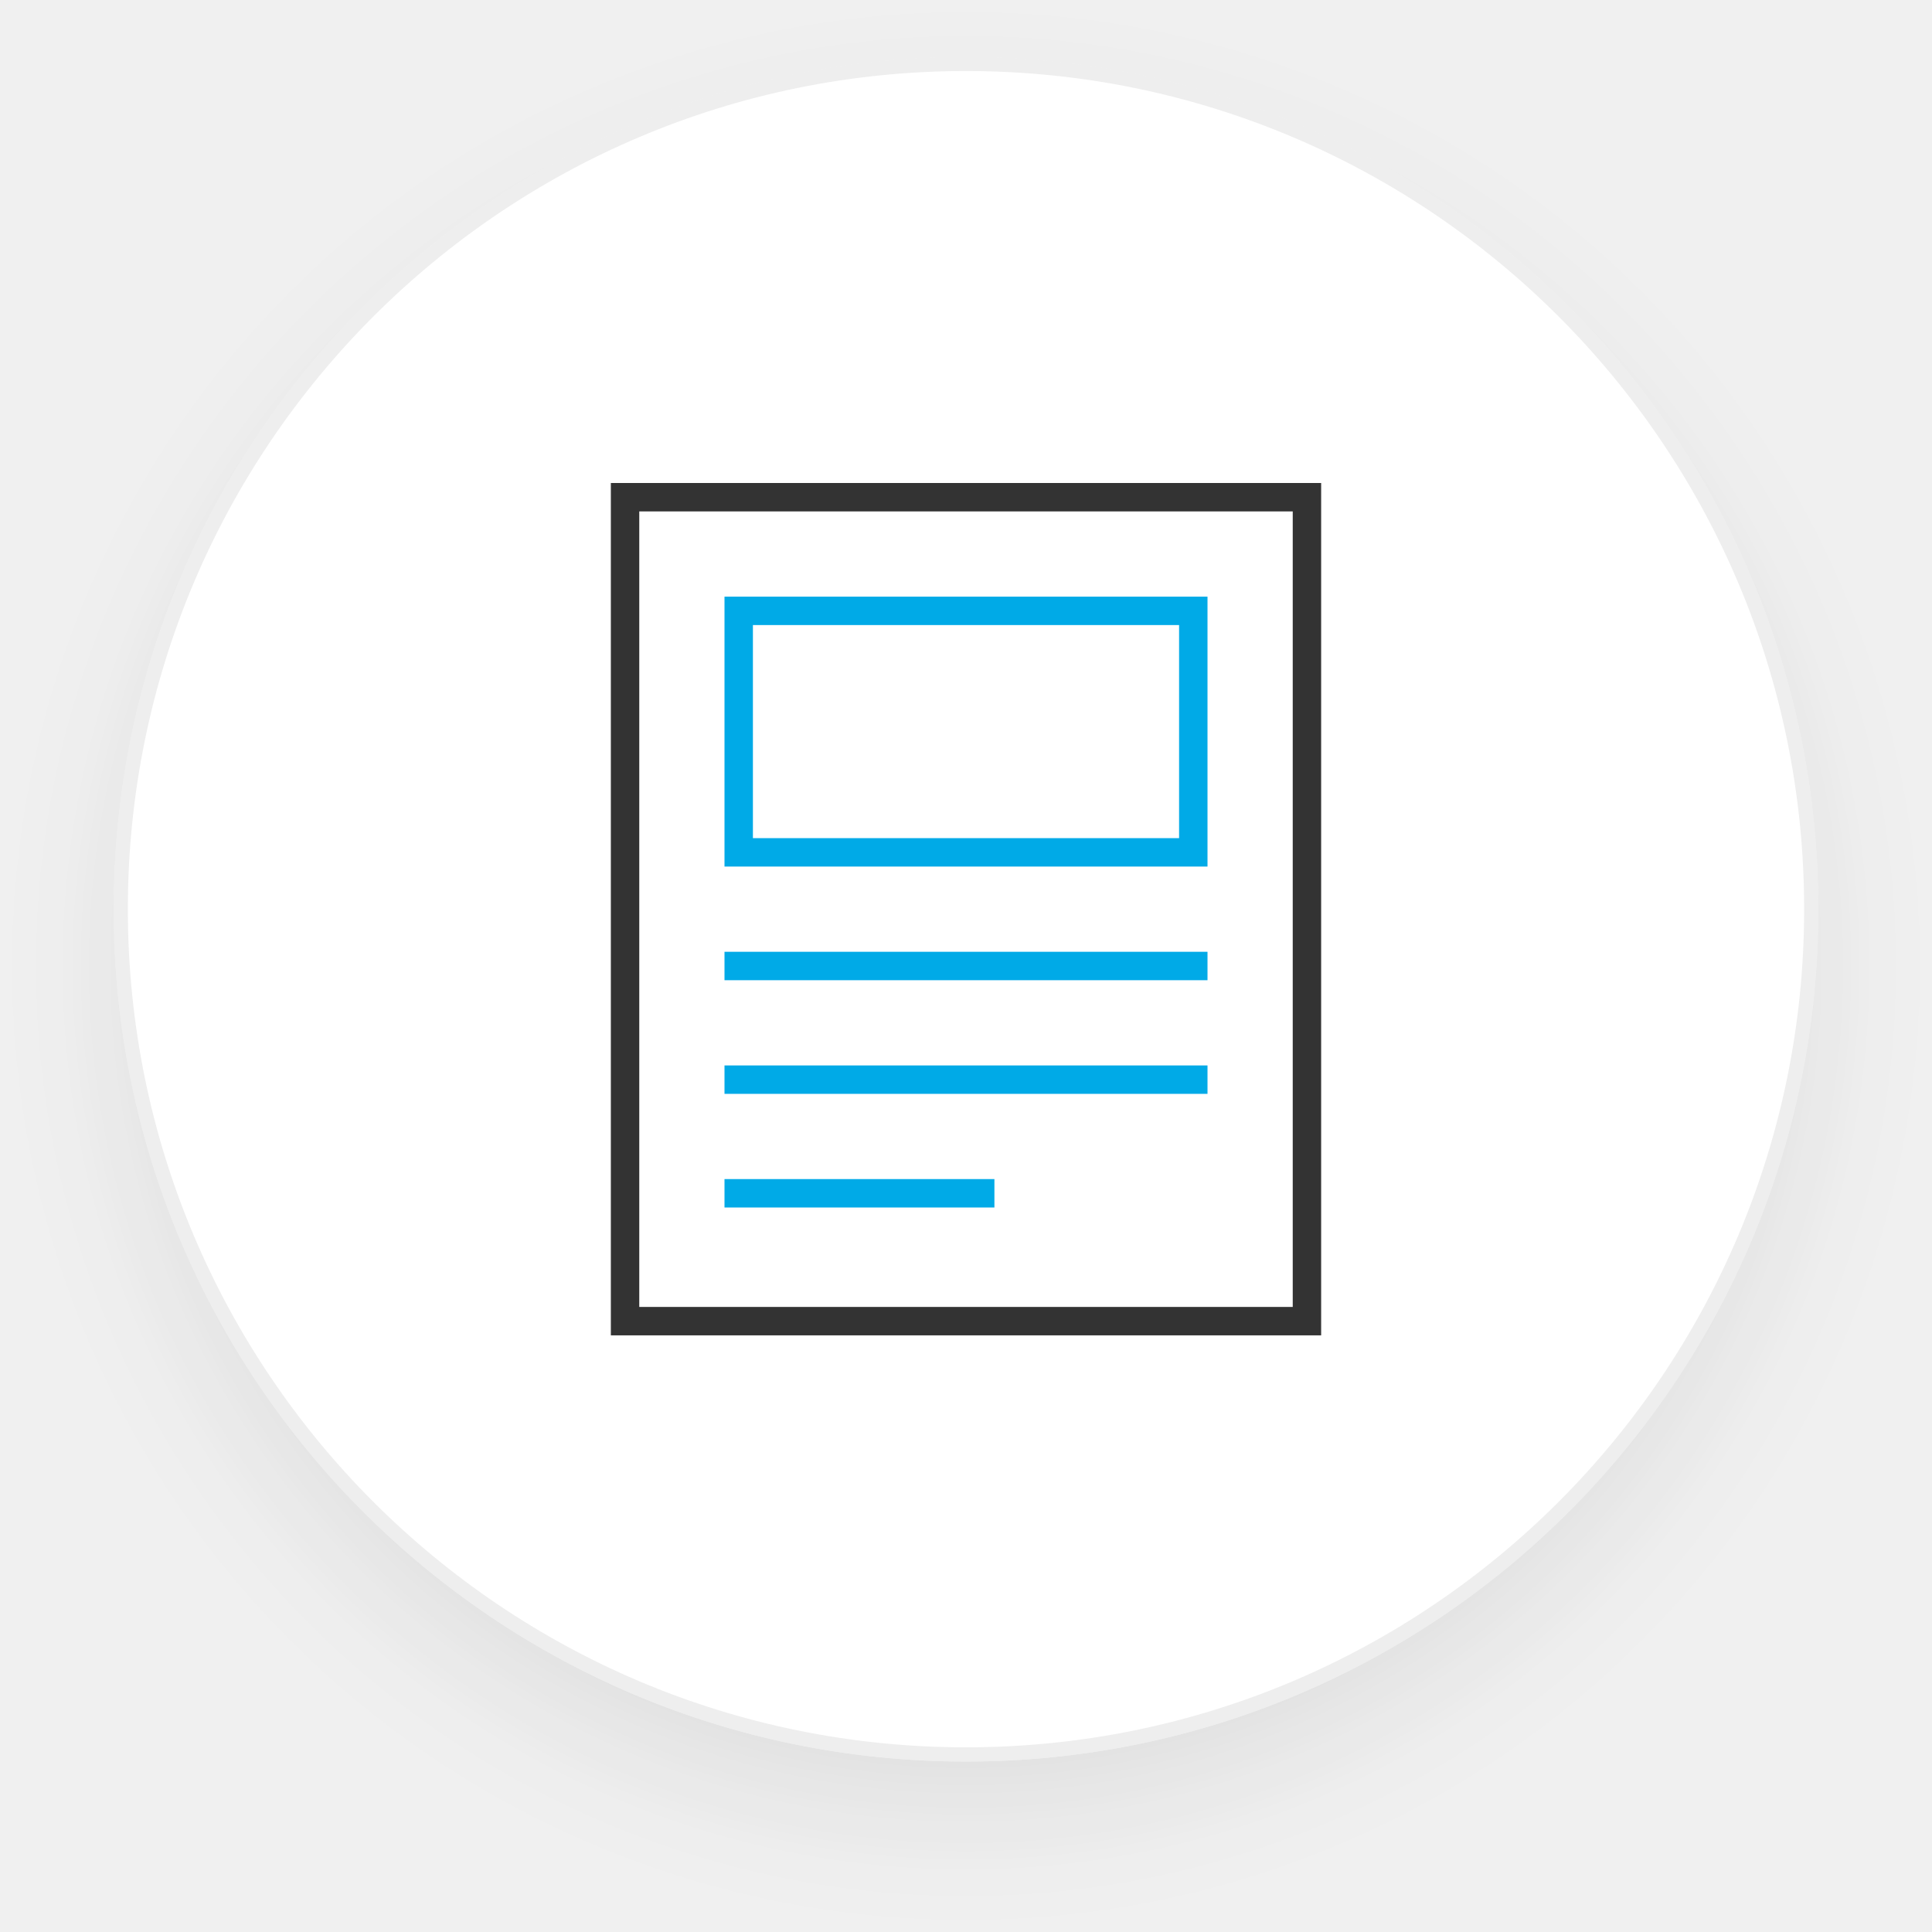
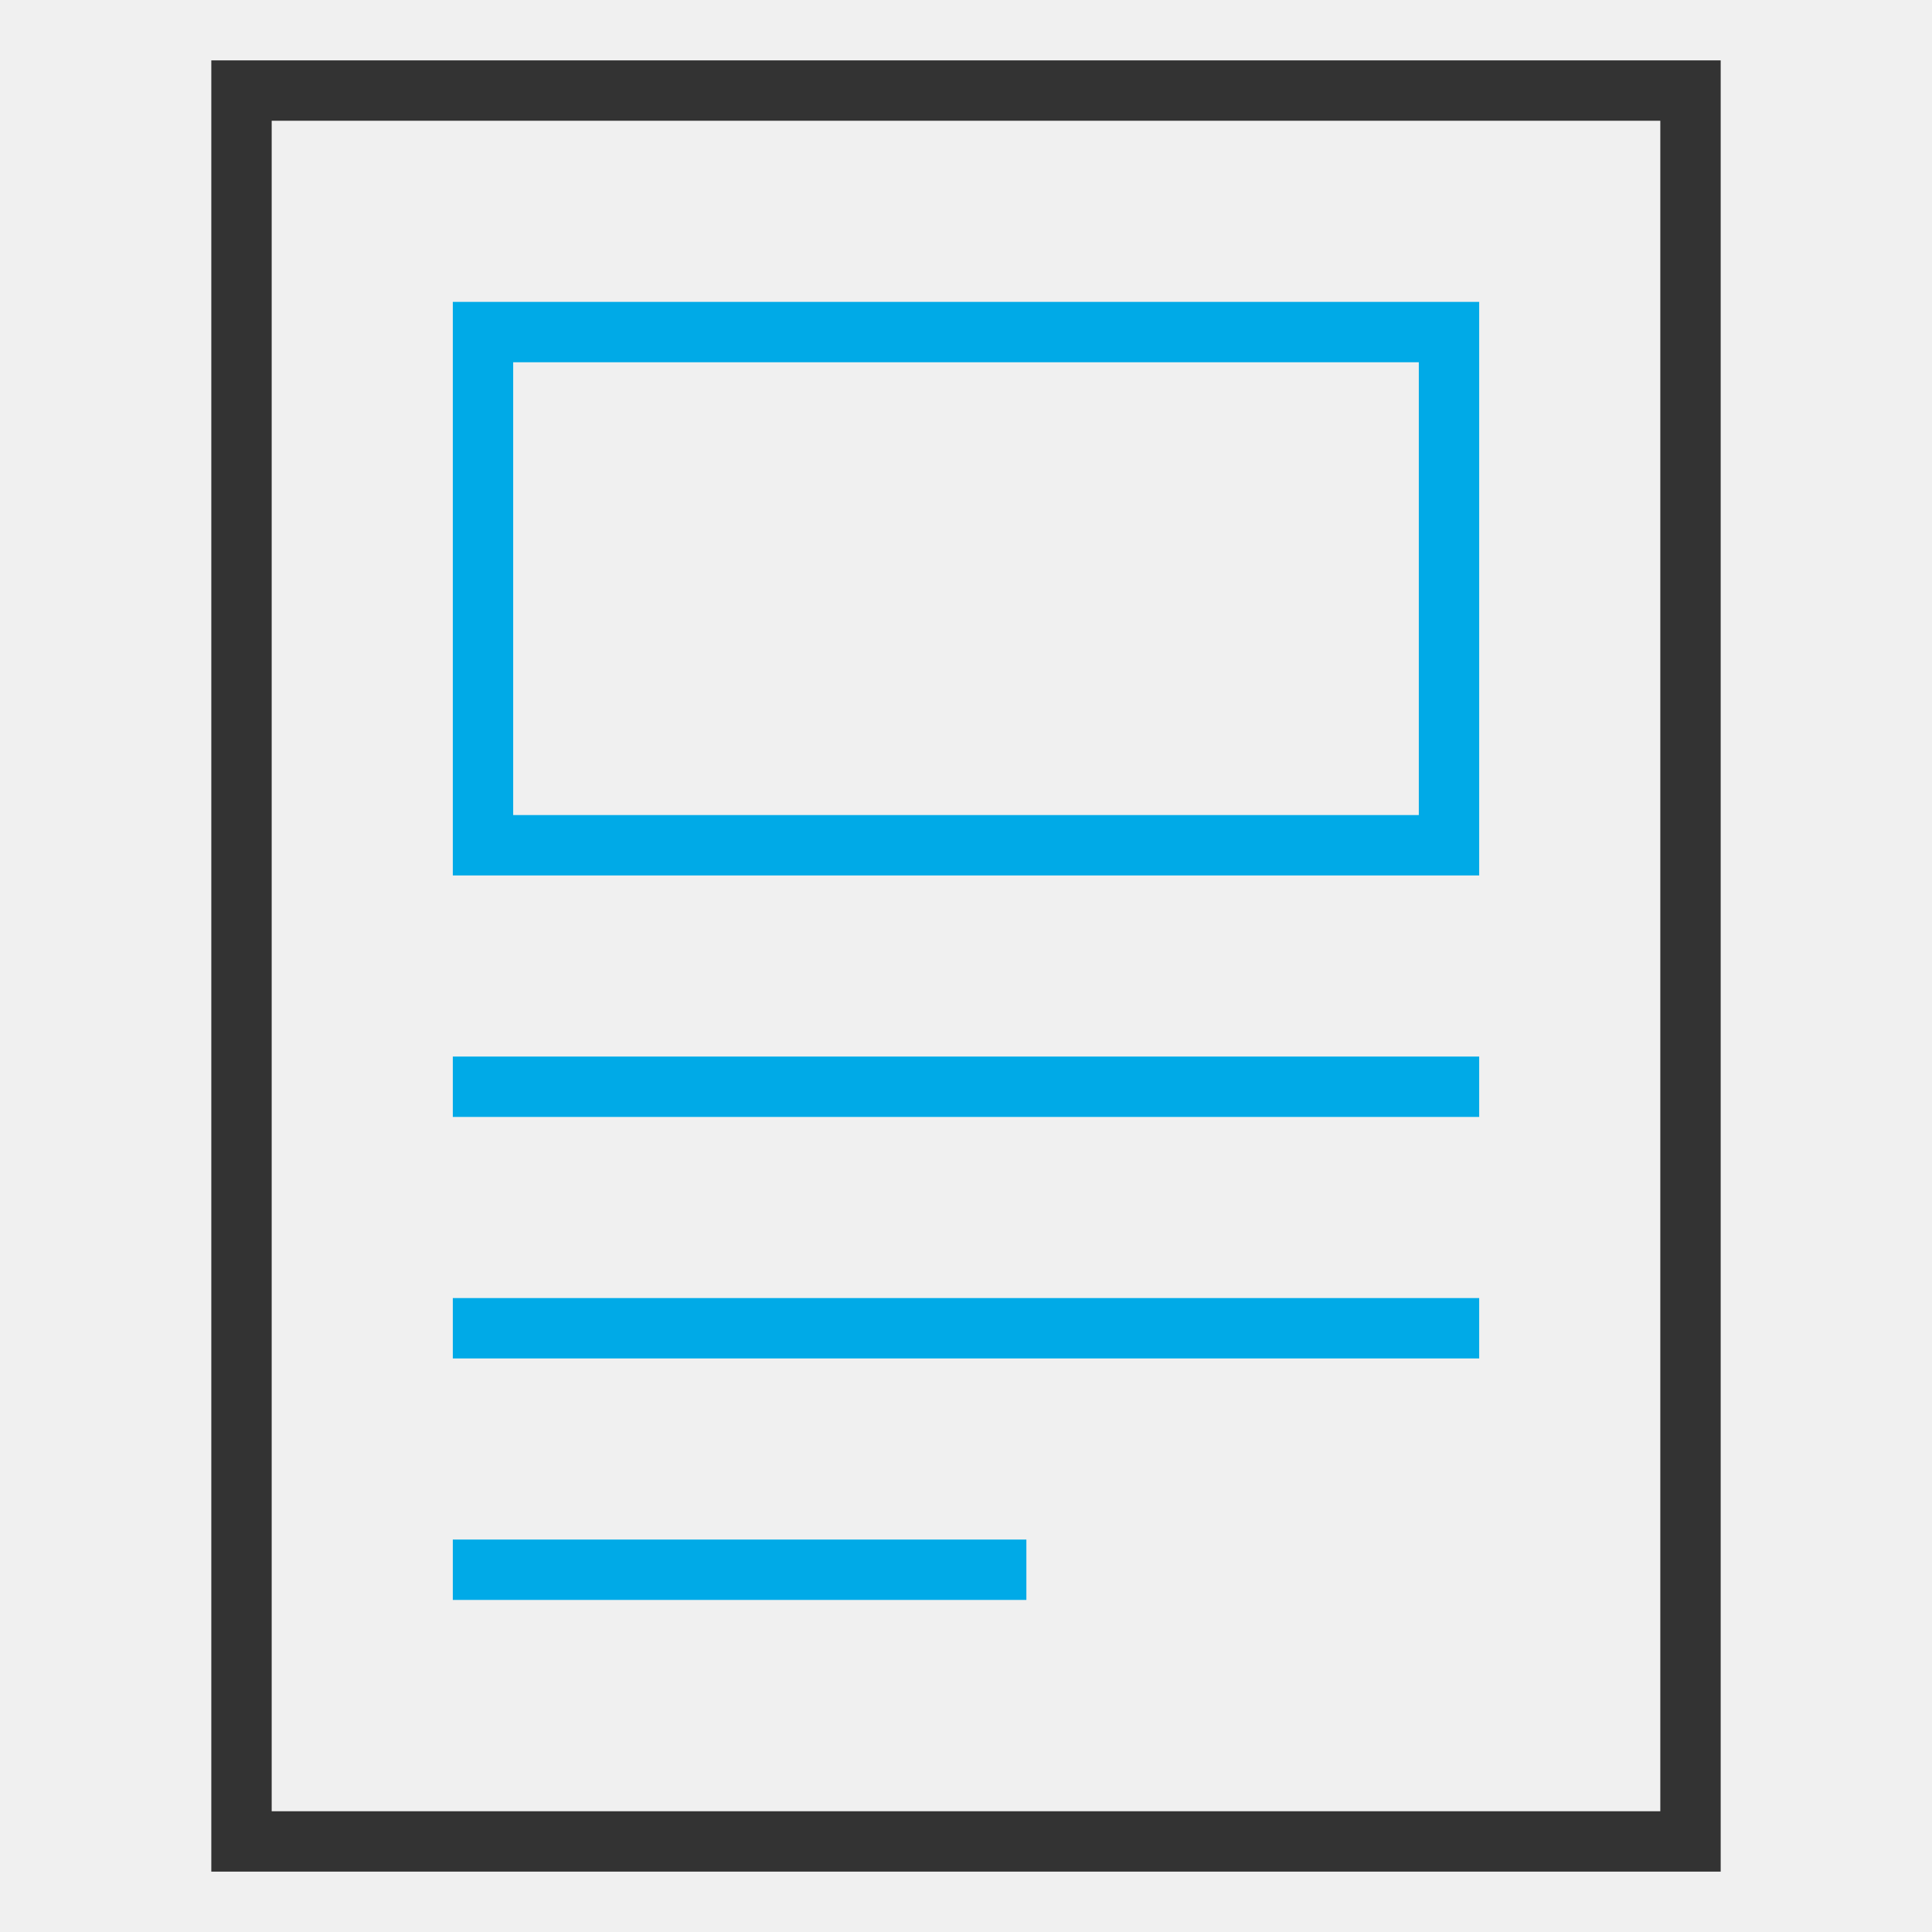
- <svg xmlns="http://www.w3.org/2000/svg" xmlns:xlink="http://www.w3.org/1999/xlink" width="136px" height="136px" viewBox="0 0 136 136" version="1.1">
+ <svg xmlns="http://www.w3.org/2000/svg" width="64px" height="64px" viewBox="36 32 64 64" version="1.1">
  <defs>
    <circle id="path-1" cx="60" cy="60" r="60" />
    <filter x="-11.7%" y="-8.3%" width="123.3%" height="123.3%" filterUnits="objectBoundingBox" id="filter-2">
      <feOffset dx="0" dy="4" in="SourceAlpha" result="shadowOffsetOuter1" />
      <feGaussianBlur stdDeviation="4" in="shadowOffsetOuter1" result="shadowBlurOuter1" />
      <feComposite in="shadowBlurOuter1" in2="SourceAlpha" operator="out" result="shadowBlurOuter1" />
      <feColorMatrix values="0 0 0 0 0.2   0 0 0 0 0.2   0 0 0 0 0.2  0 0 0 0.08 0" type="matrix" in="shadowBlurOuter1" />
    </filter>
  </defs>
  <g id="产品" stroke="none" stroke-width="1" fill="none" fill-rule="evenodd">
    <g id="基础服务-云短信✅" transform="translate(-742, -2651)">
      <g id="客户按钮" transform="translate(0, 2507)">
        <g id="编组-19" transform="translate(441.5, 148)">
          <g id="编组-6" transform="translate(308.5, 0)">
-             <g id="椭圆形">
-               <use fill="black" fill-opacity="1" filter="url(#filter-2)" xlink:href="#path-1" />
-               <circle stroke="#EEEEEE" stroke-width="1" stroke-linejoin="square" fill="#FFFFFF" fill-rule="evenodd" cx="60" cy="60" r="59.5" />
-             </g>
            <g id="blog" transform="translate(36, 31)" stroke-linecap="square" stroke-width="2">
              <rect id="矩形" stroke="#333333" x="0" y="0" width="48" height="58" />
              <rect id="矩形" stroke="#00AAE7" x="8" y="8" width="32" height="17" />
              <line x1="8" y1="33" x2="40" y2="33" id="路径" stroke="#00AAE7" />
              <line x1="8" y1="41" x2="40" y2="41" id="路径" stroke="#00AAE7" />
              <line x1="8" y1="49" x2="25" y2="49" id="路径" stroke="#00AAE7" />
            </g>
          </g>
        </g>
      </g>
    </g>
  </g>
</svg>
